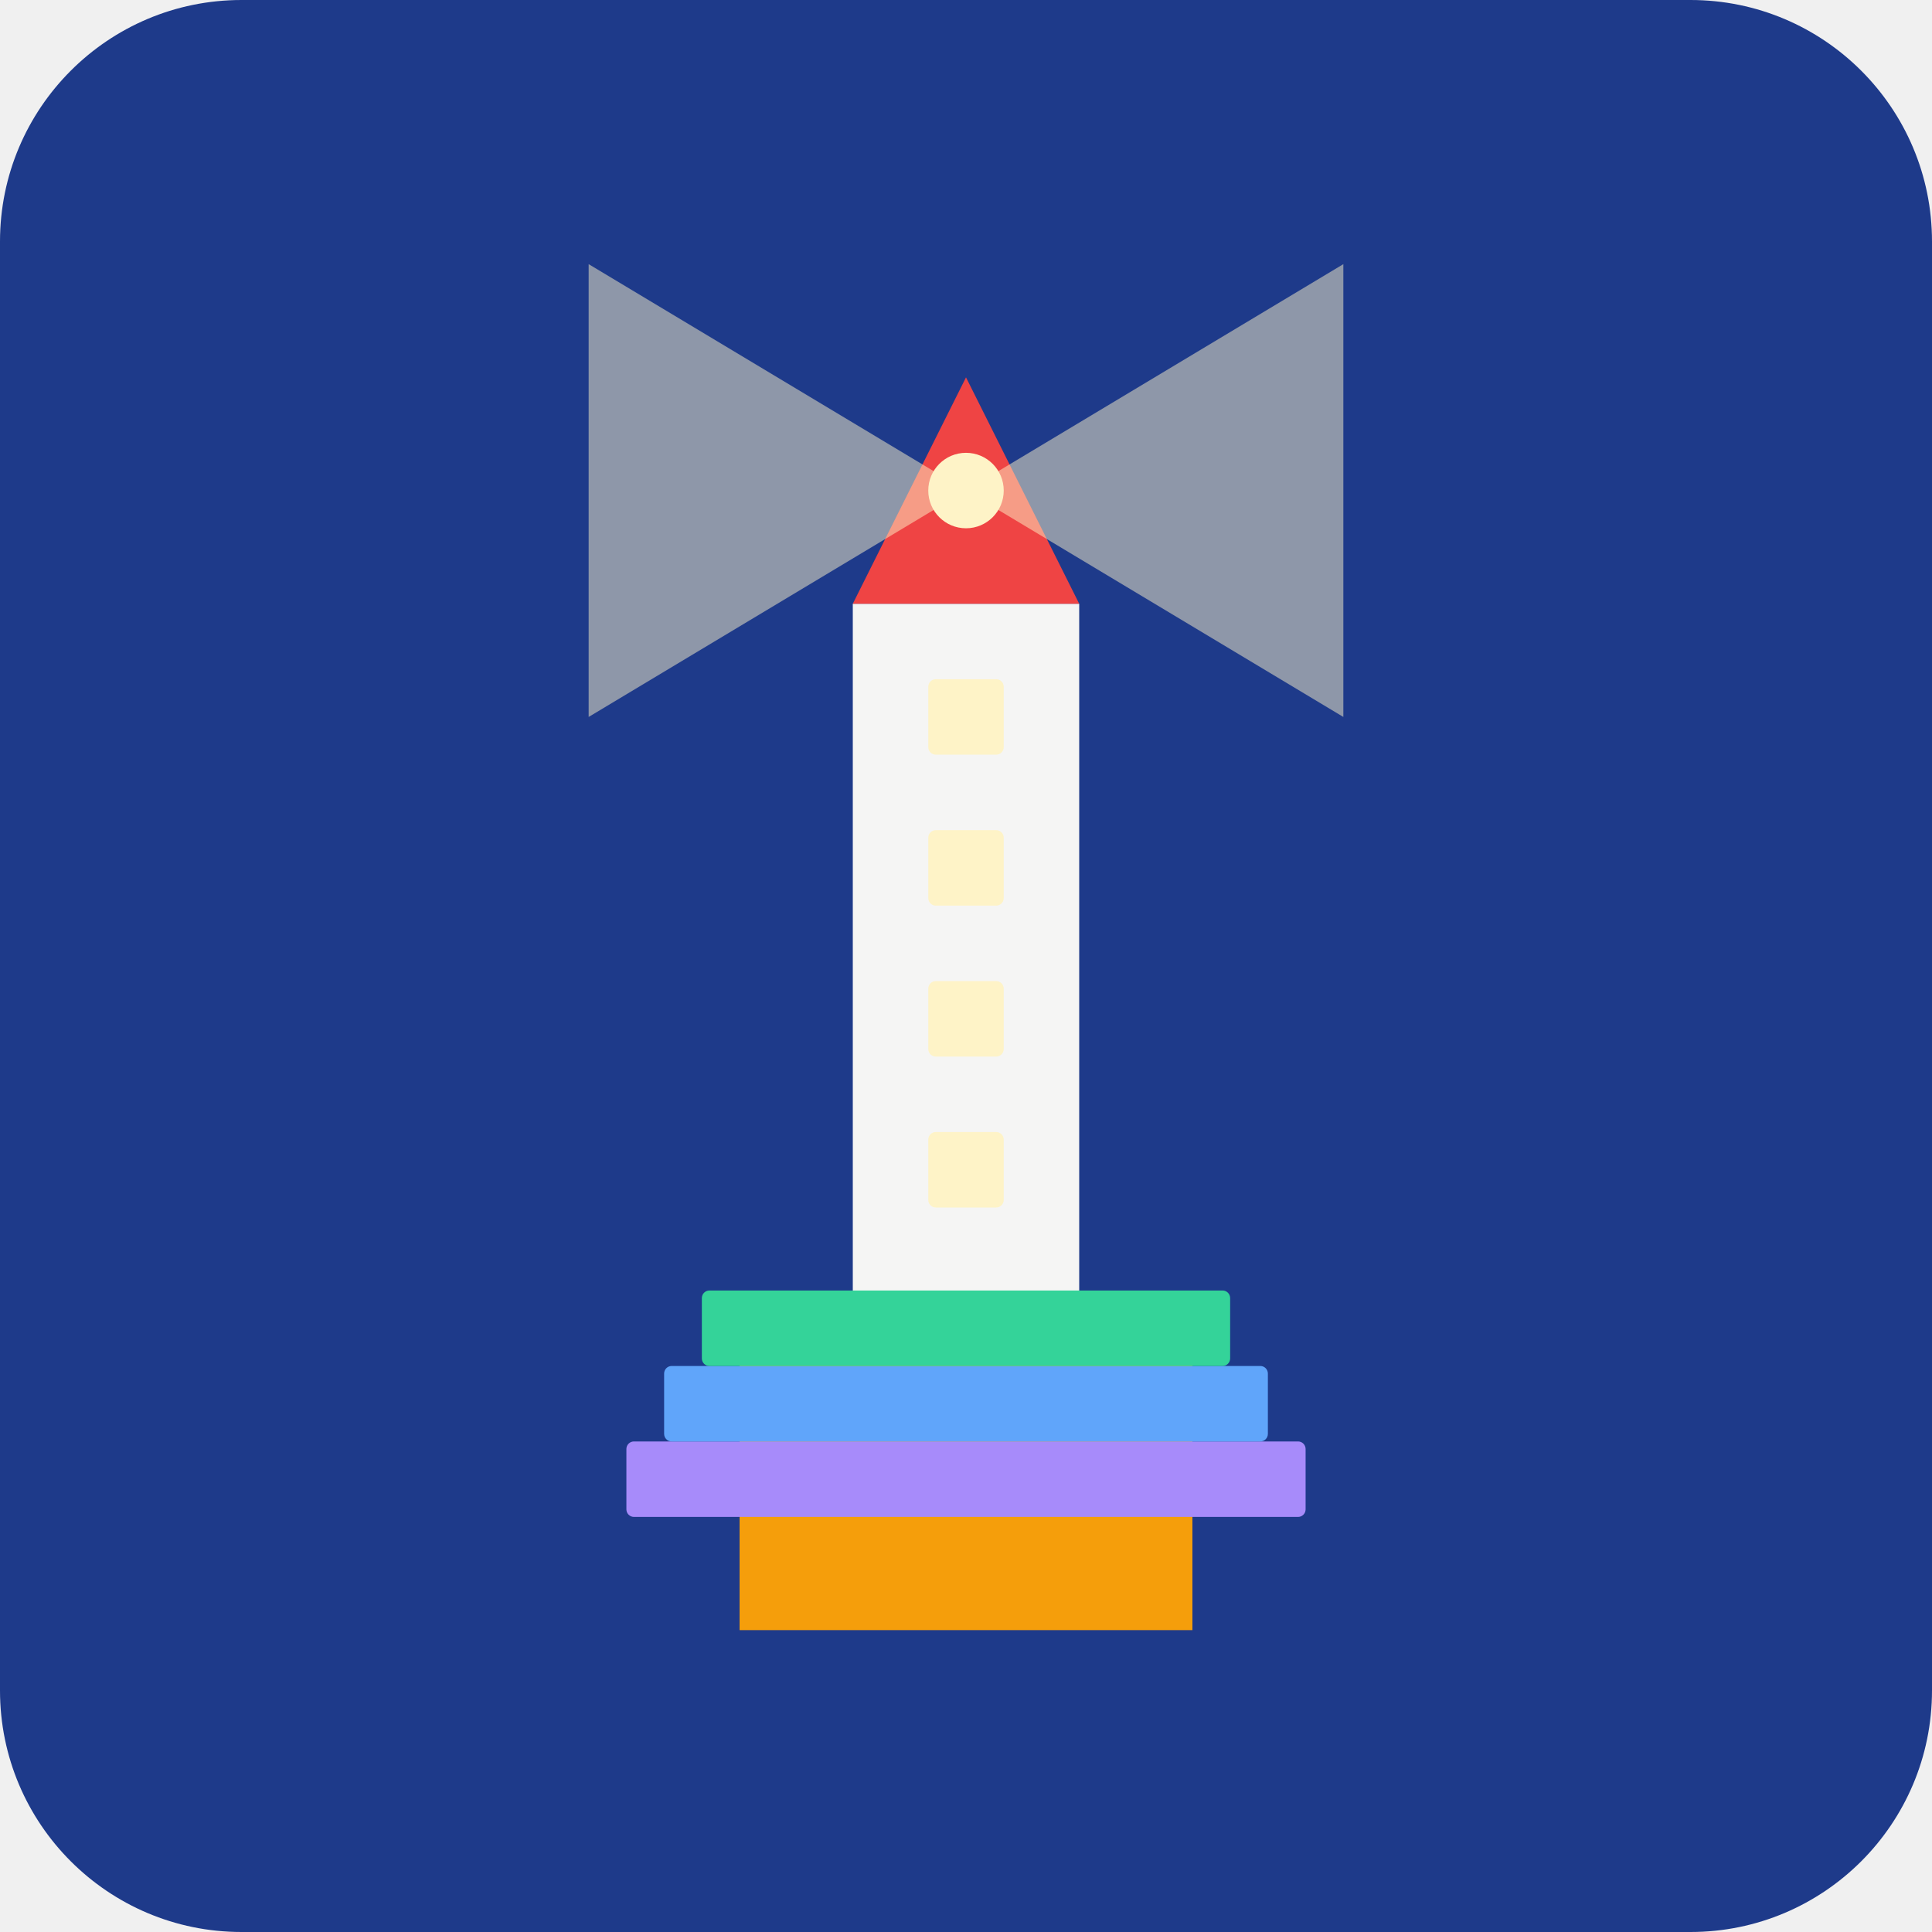
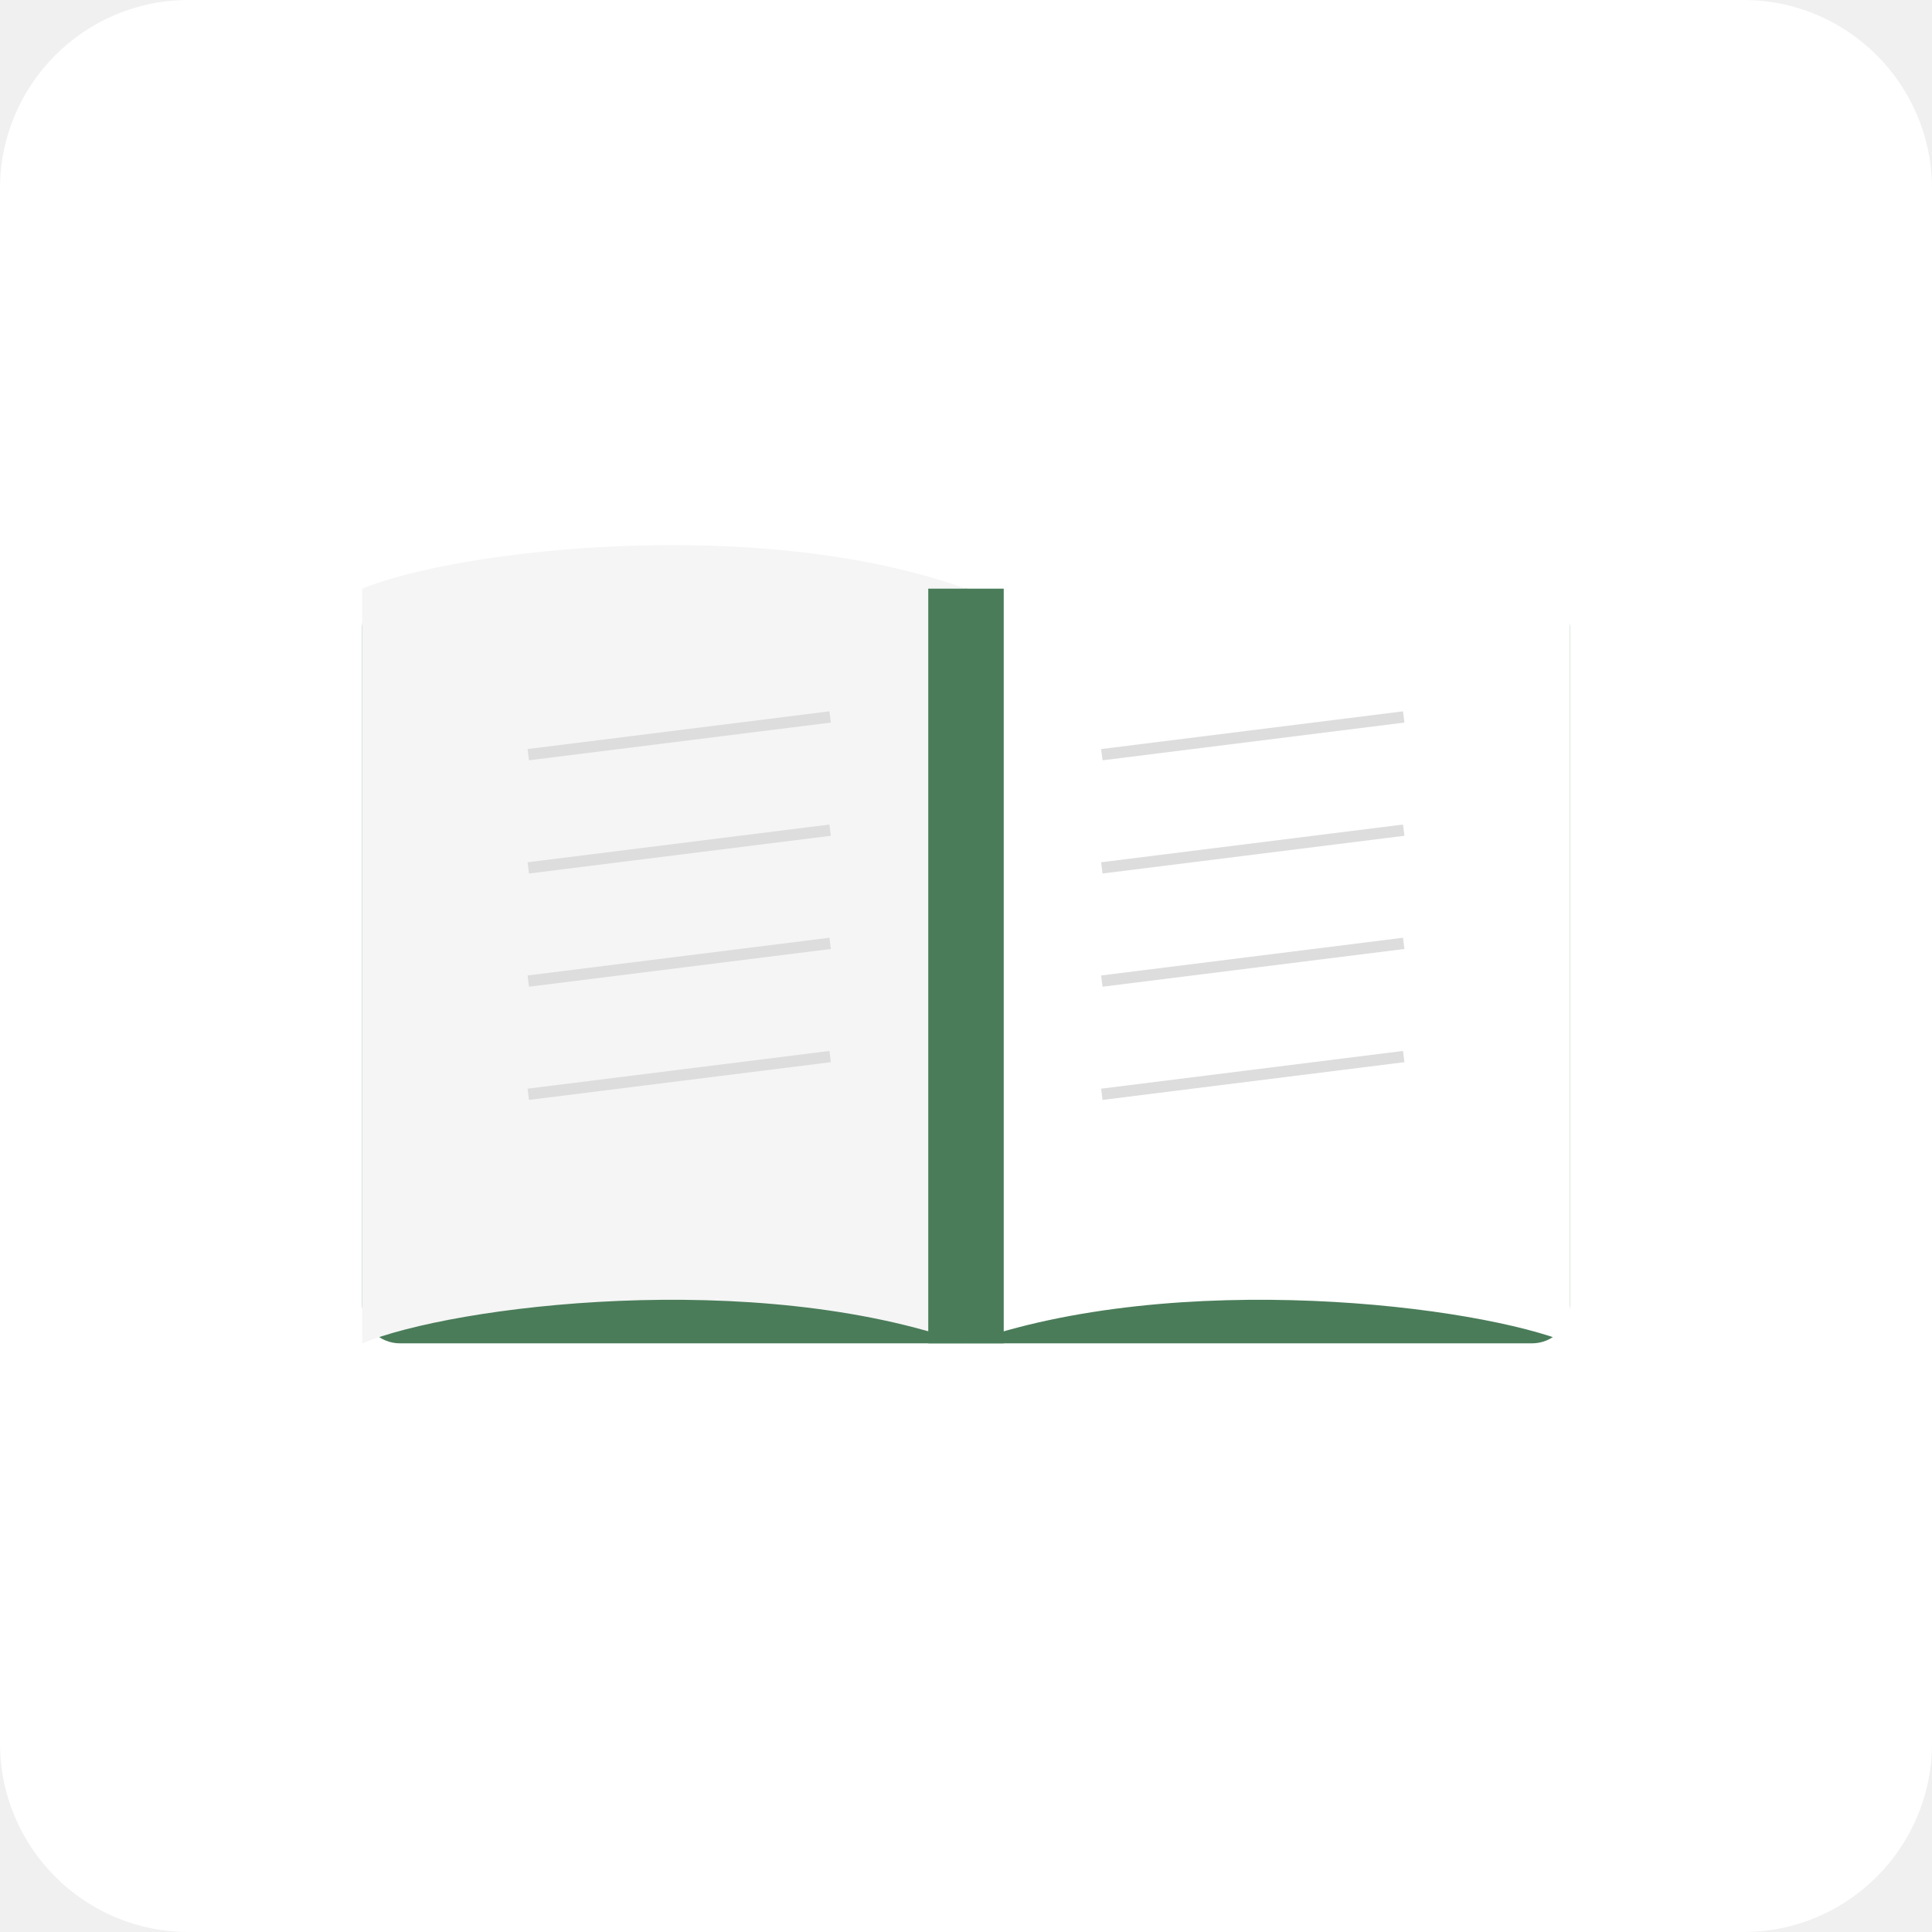
- <svg xmlns="http://www.w3.org/2000/svg" width="512" height="512" viewBox="0 0 512 512">
-   <rect x="0" y="0" width="512" height="512" rx="64" fill="#1e3a8a" />
-   <rect x="196" y="352" width="120" height="80" fill="#f59e0b" />
-   <rect x="226" y="160" width="60" height="192" fill="#f5f5f4" />
-   <polygon points="226,160 286,160 256,100" fill="#ef4444" />
-   <polygon points="256,130 356,70 356,190" fill="#fef3c7" opacity="0.5" />
-   <polygon points="256,130 156,70 156,190" fill="#fef3c7" opacity="0.5" />
-   <rect x="166" y="382" width="180" height="20" rx="2" fill="#a78bfa" />
-   <rect x="176" y="362" width="160" height="20" rx="2" fill="#60a5fa" />
-   <rect x="186" y="342" width="140" height="20" rx="2" fill="#34d399" />
-   <rect x="246" y="180" width="20" height="20" rx="2" fill="#fef3c7" />
-   <rect x="246" y="220" width="20" height="20" rx="2" fill="#fef3c7" />
-   <rect x="246" y="260" width="20" height="20" rx="2" fill="#fef3c7" />
-   <rect x="246" y="300" width="20" height="20" rx="2" fill="#fef3c7" />
-   <circle cx="256" cy="130" r="10" fill="#fef3c7" />
+ <svg xmlns="http://www.w3.org/2000/svg" viewBox="0 0 512 512" width="512" height="512">
+   <rect width="512" height="512" fill="#ffffff" rx="50" ry="50" />
+   <rect x="96" y="156" width="320" height="200" rx="10" ry="10" fill="#4a7c59" />
+   <path d="M256,156 L256,356 C200,336 120,346 96,356 L96,156 C120,146 200,136 256,156 Z" fill="#f5f5f5" />
+   <path d="M256,156 L256,356 C312,336 392,346 416,356 L416,156 C392,146 312,136 256,156 Z" fill="#ffffff" />
+   <path d="M140,200 L220,190" stroke="#dddddd" stroke-width="3" />
+   <path d="M140,230 L220,220" stroke="#dddddd" stroke-width="3" />
+   <path d="M140,260 L220,250" stroke="#dddddd" stroke-width="3" />
+   <path d="M140,290 L220,280" stroke="#dddddd" stroke-width="3" />
+   <path d="M292,200 L372,190" stroke="#dddddd" stroke-width="3" />
+   <path d="M292,230 L372,220" stroke="#dddddd" stroke-width="3" />
+   <path d="M292,260 L372,250" stroke="#dddddd" stroke-width="3" />
+   <path d="M292,290 L372,280" stroke="#dddddd" stroke-width="3" />
+   <rect x="246" y="156" width="20" height="200" fill="#4a7c59" />
</svg>
